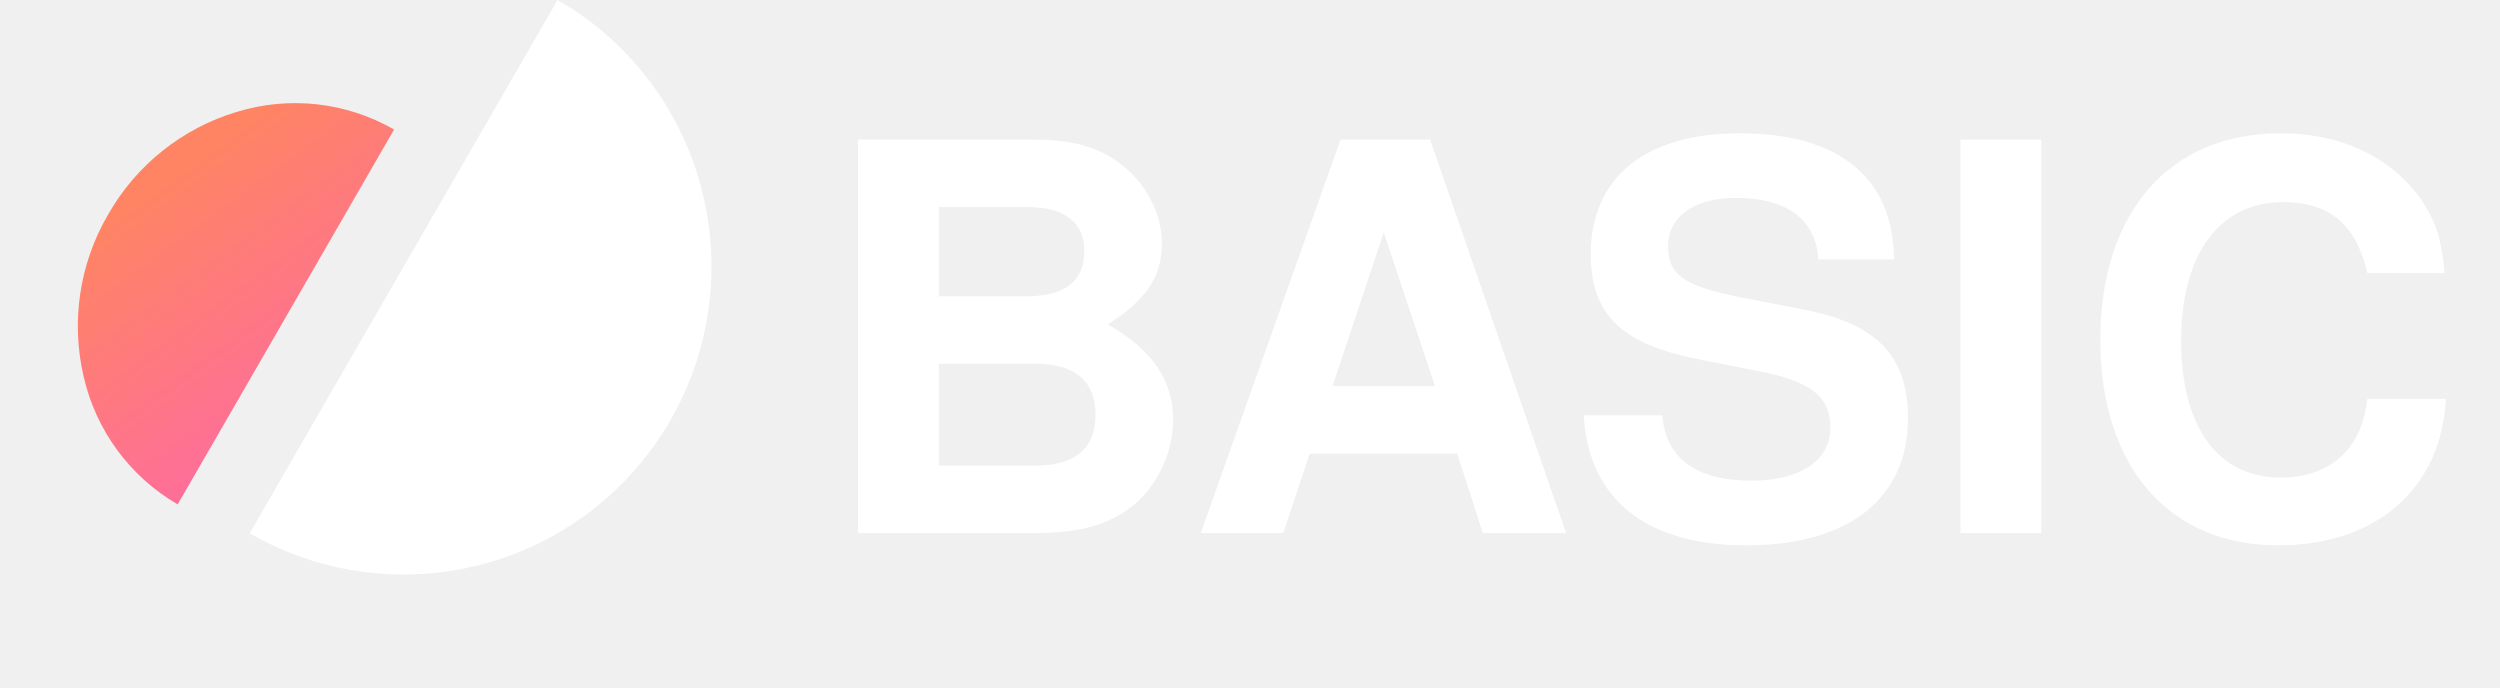
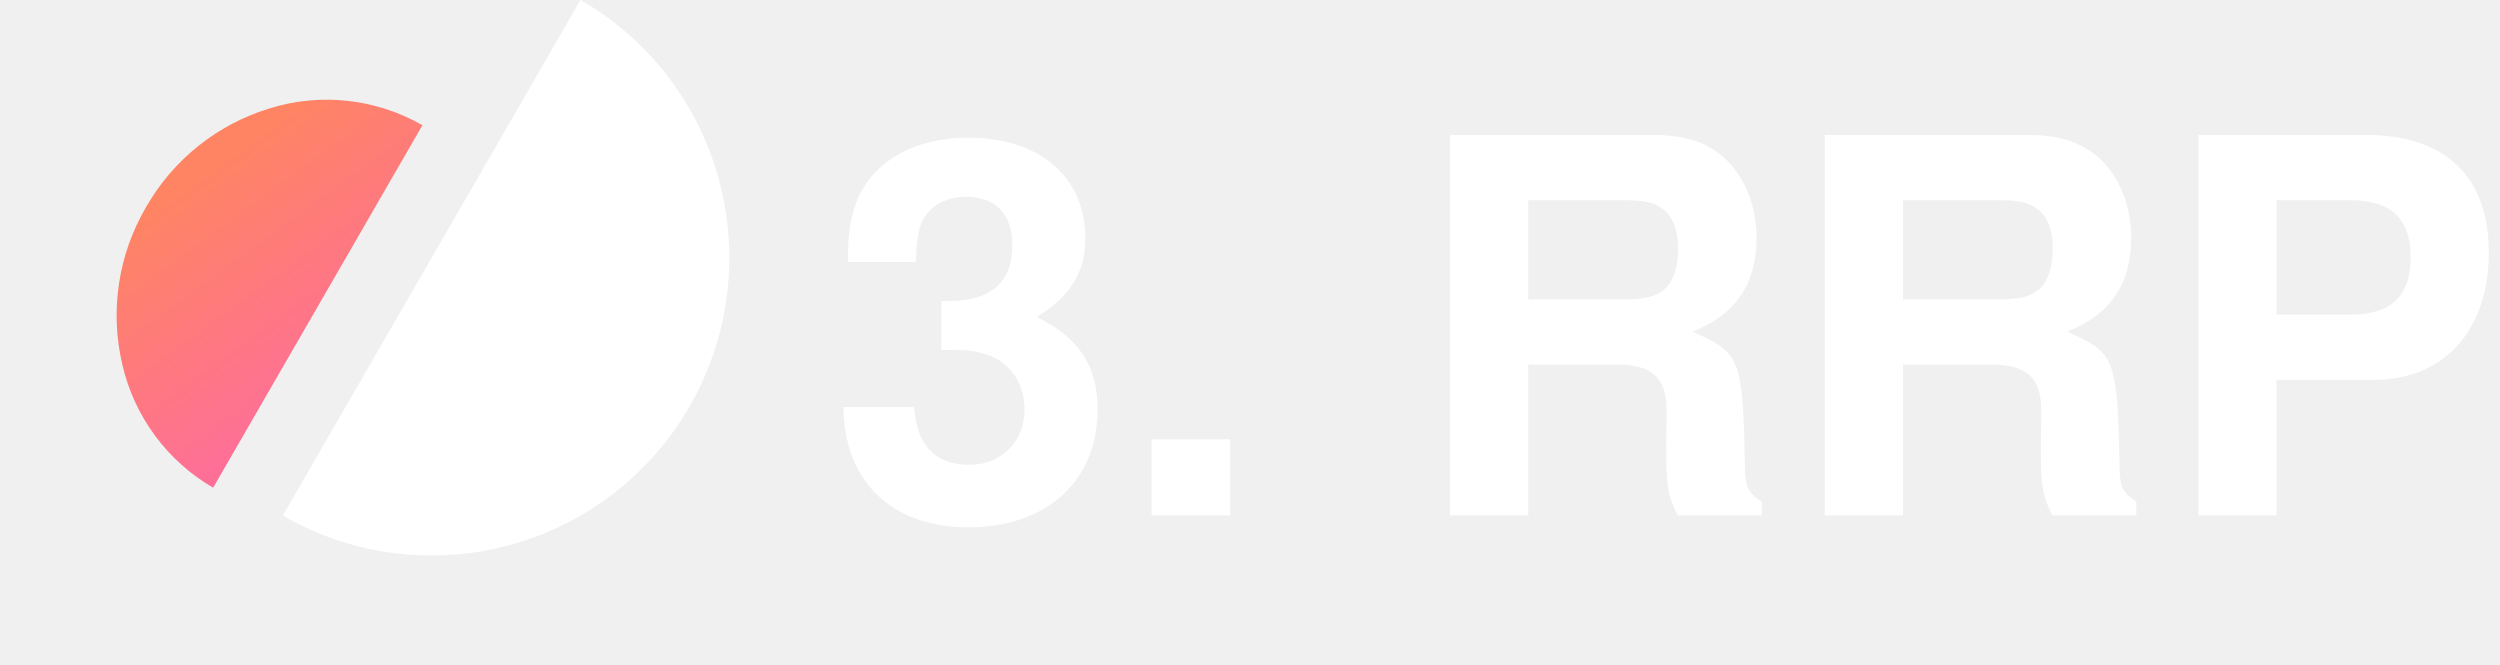
- <svg xmlns="http://www.w3.org/2000/svg" width="111.196" height="30.566" viewBox="0 0 111.196 30.566">
+ <svg xmlns="http://www.w3.org/2000/svg" width="115" height="30.566" viewBox="0 0 111.196 30.566">
  <defs>
    <linearGradient id="linear-gradient" x1="0.5" x2="1.275" y2="0.725" gradientUnits="objectBoundingBox">
      <stop offset="0" stop-color="#fe8464" />
      <stop offset="1" stop-color="#fe6e9a" />
    </linearGradient>
  </defs>
  <g id="Group_2" data-name="Group 2" transform="translate(-372.804 -44.291)">
-     <text id="BASIC" transform="translate(409 68)" fill="#fff" font-size="24" font-family="Helvetica-Bold, Helvetica" font-weight="700">
-       <tspan x="0" y="0">BASIC</tspan>
+     <text id="3. RRP" transform="translate(409 68)" fill="#fff" font-size="24" font-family="Helvetica-Bold, Helvetica" font-weight="700">
+       <tspan x="0" y="0">3. RRP</tspan>
    </text>
    <path id="Subtraction_1" data-name="Subtraction 1" d="M9.126,19.253h0a8.835,8.835,0,0,1-6.453-2.82A9.835,9.835,0,0,1,0,9.626,9.835,9.835,0,0,1,2.673,2.82,8.835,8.835,0,0,1,9.126,0V19.252Z" transform="translate(382.43 45.489) rotate(30)" fill="url(#linear-gradient)" />
    <path id="Subtraction_2" data-name="Subtraction 2" d="M13.694,0h0A13.694,13.694,0,0,0,4.011,23.377a13.6,13.6,0,0,0,9.683,4.011V0Z" transform="translate(395.769 74.857) rotate(-150)" fill="#fff" />
  </g>
</svg>
